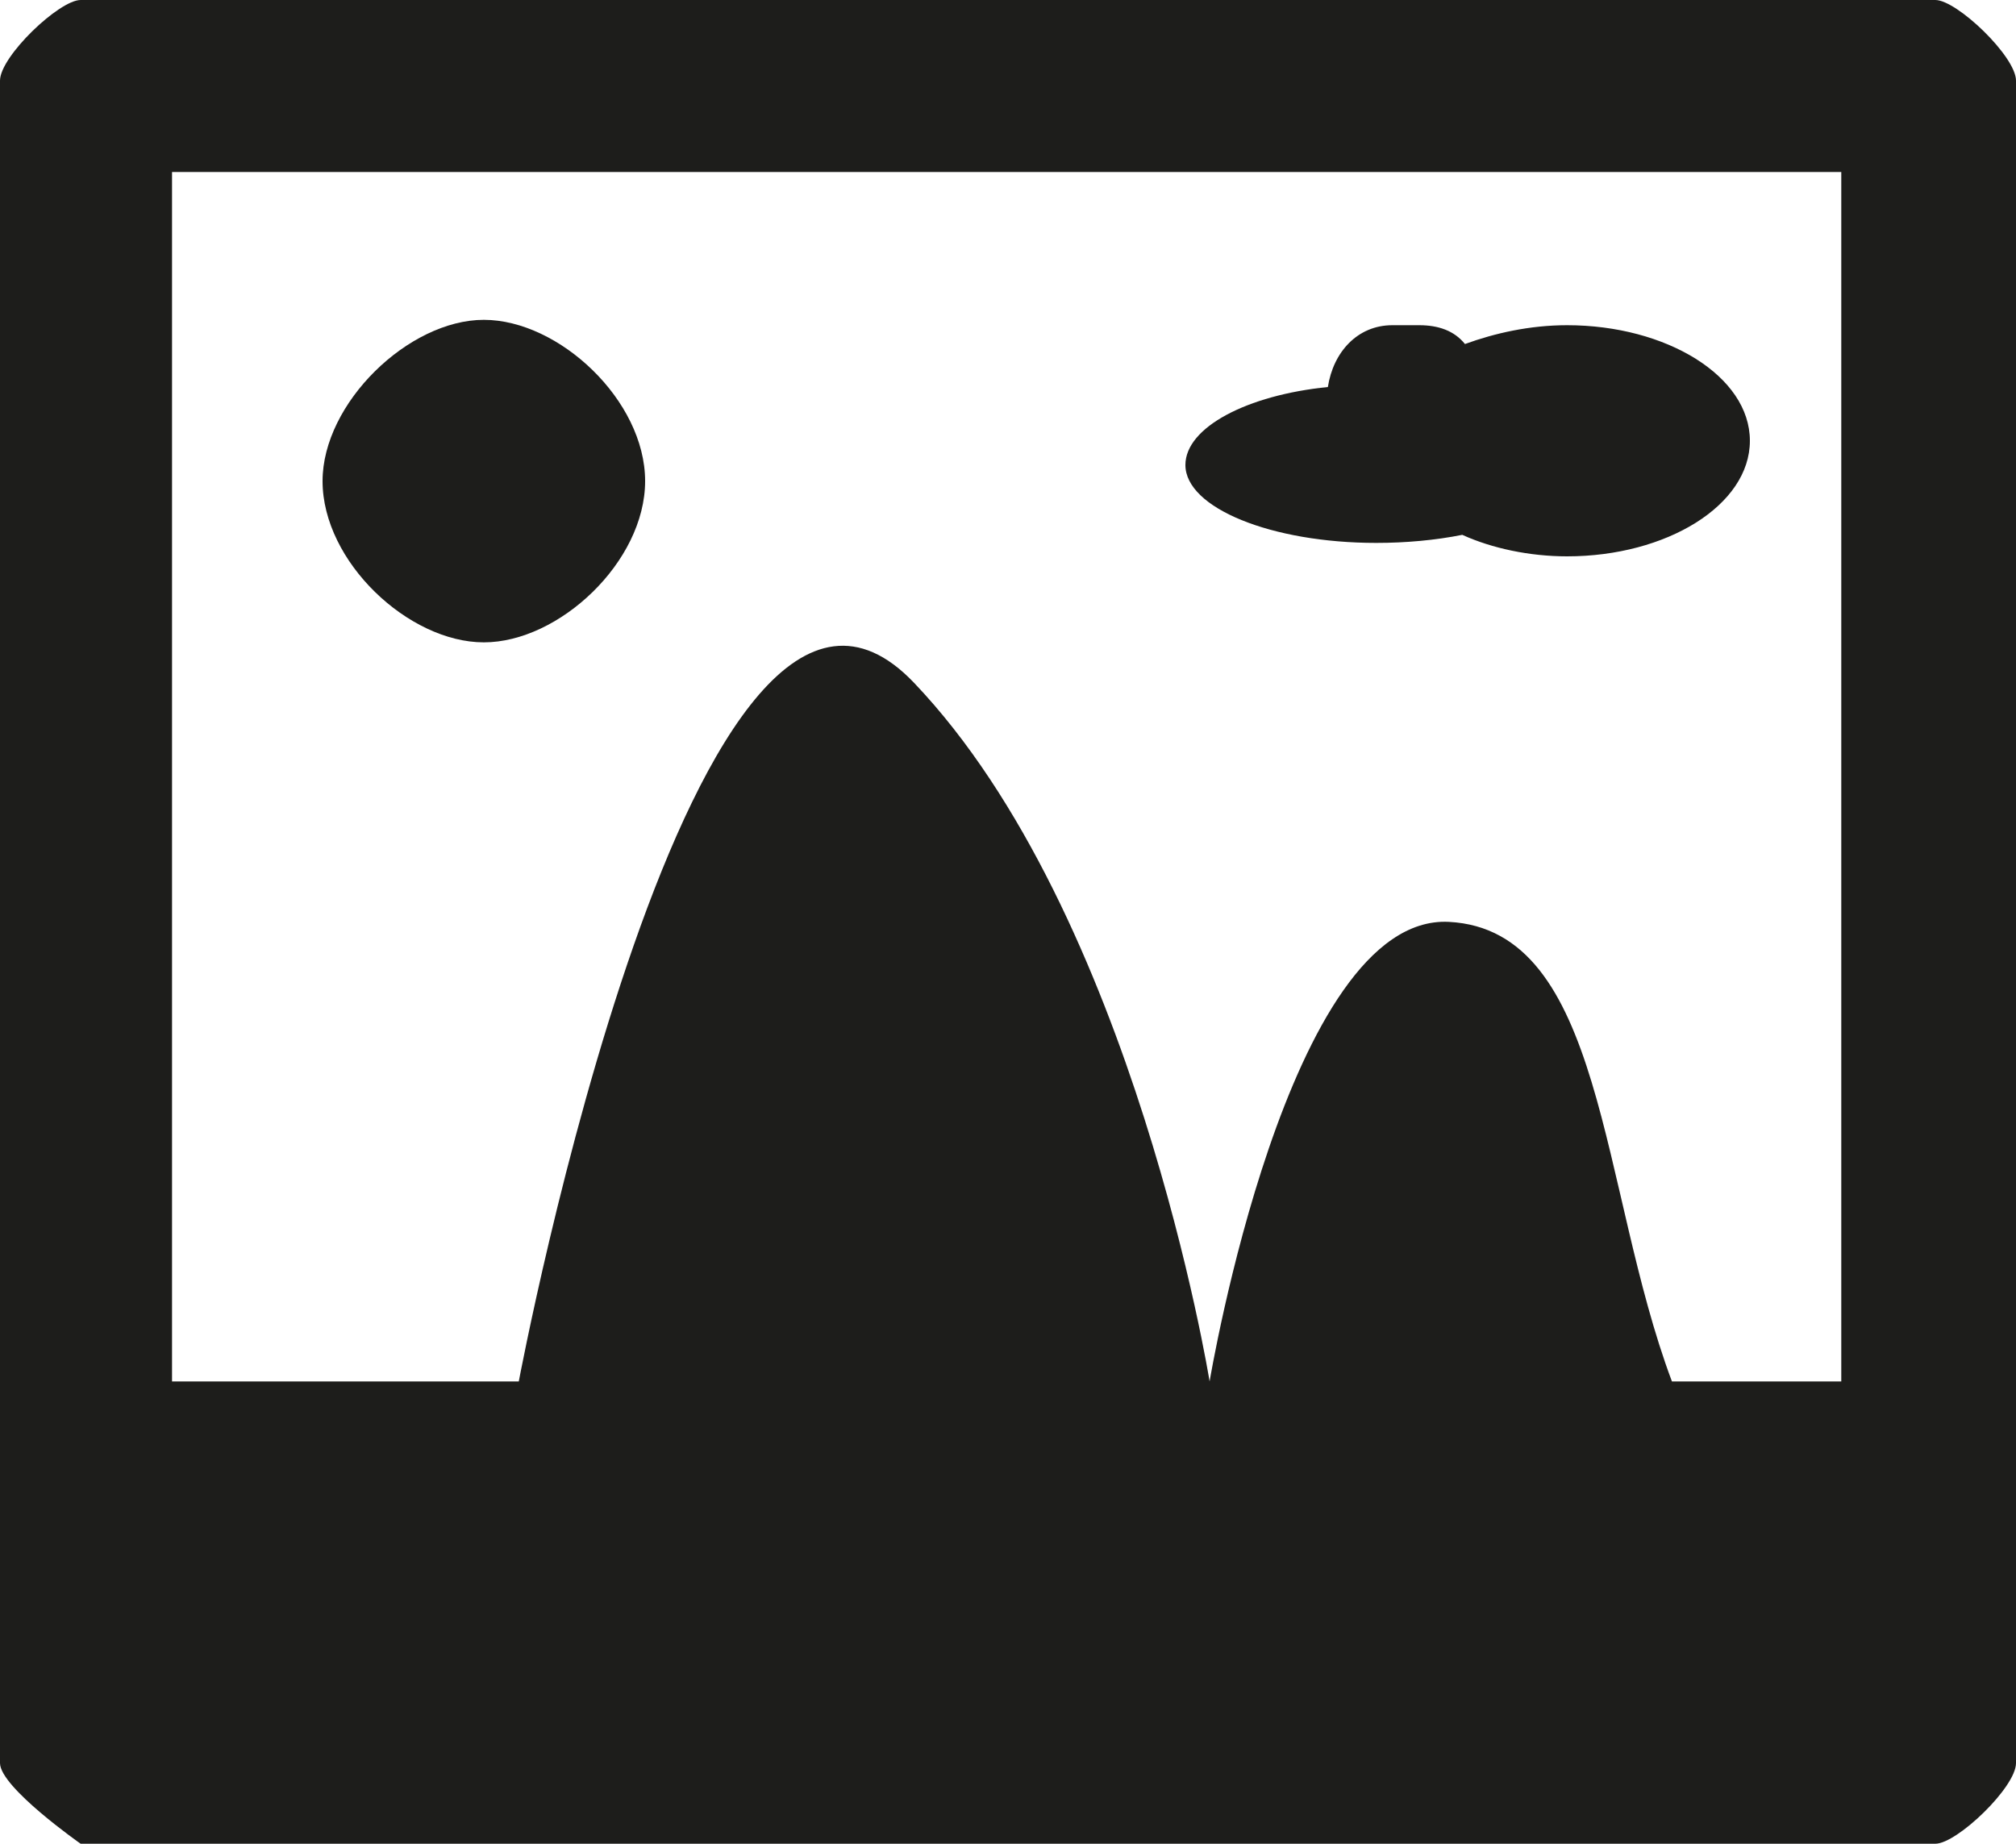
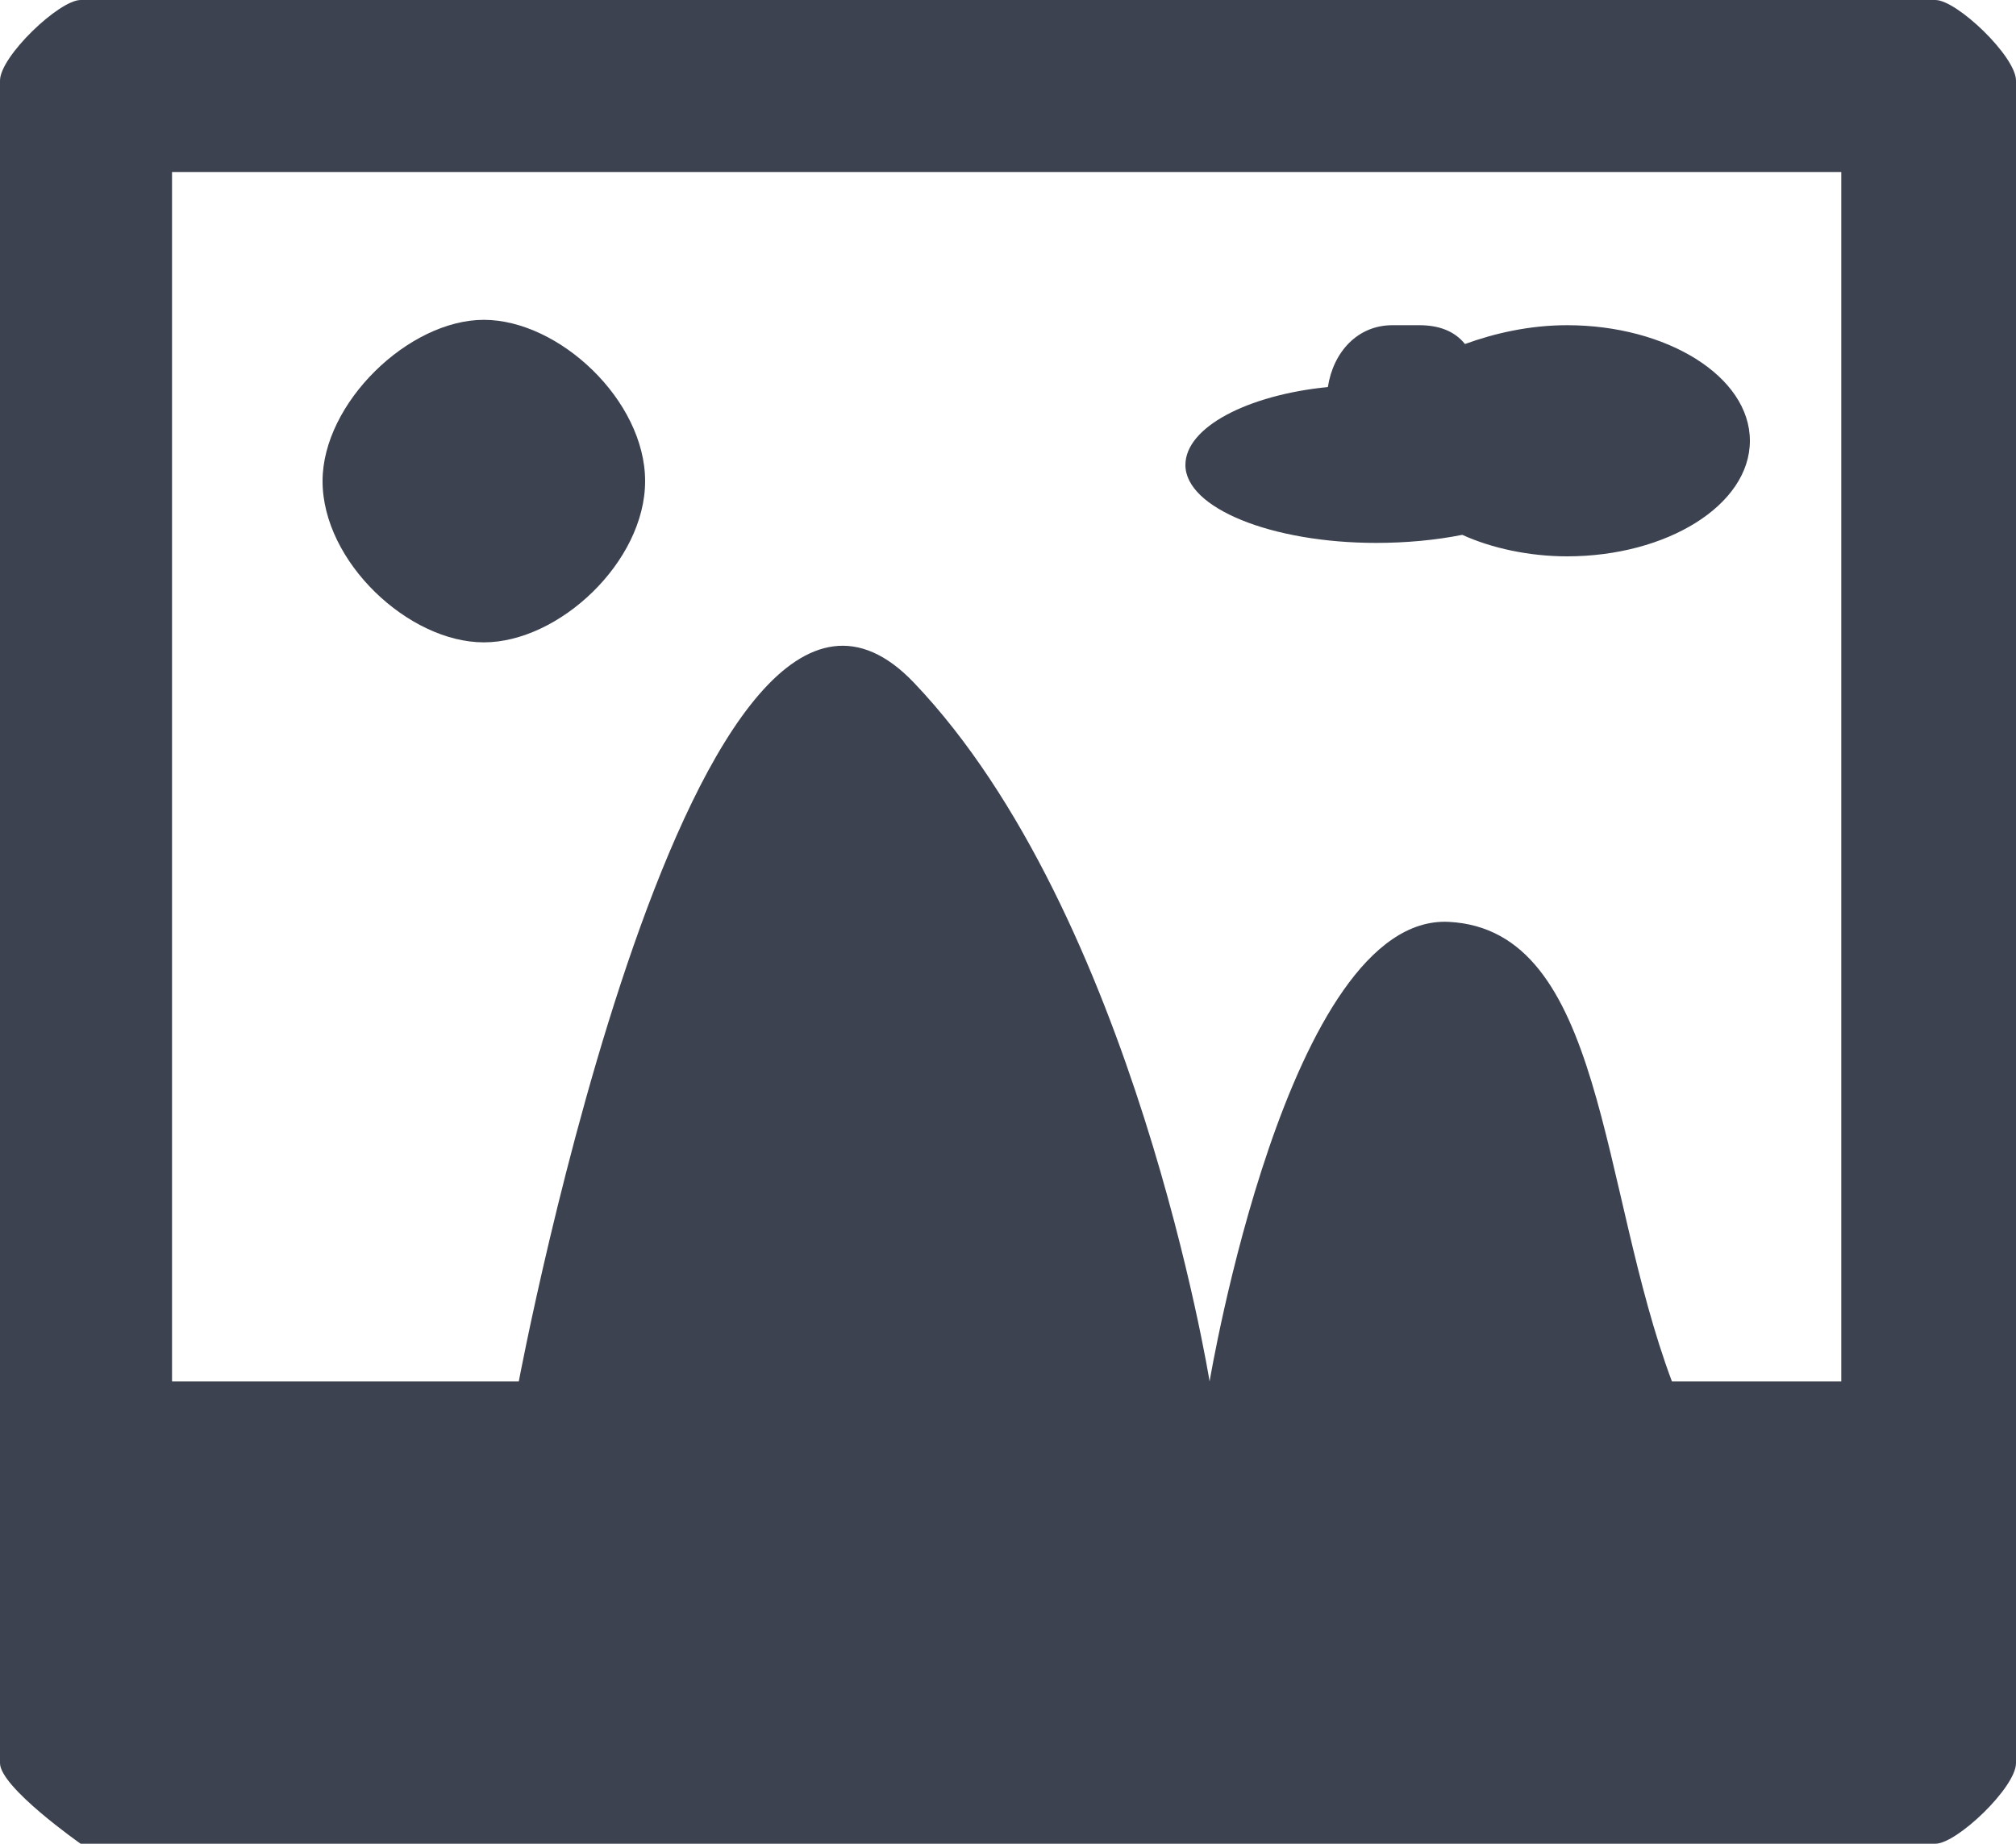
<svg xmlns="http://www.w3.org/2000/svg" version="1.0" id="Ebene_1" x="0px" y="0px" viewBox="0 0 75 68.6" enable-background="new 0 0 75 68.6" xml:space="preserve">
-   <path fill="#1D1D1B" d="M72,0H3C2.2,0,0,2.1,0,3v62.6c0,0.9,3,3,3,3h69c0.8,0,3-2.1,3-3V3C75,2.1,72.8,0,72,0L72,0z M68.6,51.4h-6.4  c-2.7-7.2-2.5-16.8-8.3-17.1C47.9,34,45,51.4,45,51.4s-2.8-17.4-11-26c-8.2-8.6-14.7,26-14.7,26H6.4v-45h62.1V51.4z M68.6,51.4" />
-   <path fill="#1D1D1B" d="M24,17.9c0,3-3.2,6-6,6c-2.8,0-6-3-6-6c0-2.9,3.2-6,6-6C20.8,11.9,24,14.9,24,17.9L24,17.9z" />
-   <path fill="#1D1D1B" d="M51.2,20.2c1.1,0,2.2-0.1,3.2-0.3c1.1,0.5,2.5,0.8,3.9,0.8c3.7,0,6.8-1.9,6.8-4.3c0-2.4-3.1-4.3-6.8-4.3  c-1.4,0-2.7,0.3-3.8,0.7c-0.4-0.5-1-0.7-1.7-0.7h-1c-1.3,0-2.2,1-2.4,2.3c-3,0.3-5.3,1.5-5.3,2.9C44.1,18.9,47.3,20.2,51.2,20.2  L51.2,20.2z M51.2,20.2" />
+   <path fill="#3C4250" d="M72,0H3C2.2,0,0,2.1,0,3v62.6c0,0.9,3,3,3,3h69c0.8,0,3-2.1,3-3V3C75,2.1,72.8,0,72,0L72,0z M68.6,51.4h-6.4  c-2.7-7.2-2.5-16.8-8.3-17.1C47.9,34,45,51.4,45,51.4s-2.8-17.4-11-26c-8.2-8.6-14.7,26-14.7,26H6.4v-45h62.1V51.4z M68.6,51.4" />
+   <path fill="#3C4250" d="M24,17.9c0,3-3.2,6-6,6c-2.8,0-6-3-6-6c0-2.9,3.2-6,6-6C20.8,11.9,24,14.9,24,17.9L24,17.9z" />
+   <path fill="#3C4250" d="M51.2,20.2c1.1,0,2.2-0.1,3.2-0.3c1.1,0.5,2.5,0.8,3.9,0.8c3.7,0,6.8-1.9,6.8-4.3c0-2.4-3.1-4.3-6.8-4.3  c-1.4,0-2.7,0.3-3.8,0.7c-0.4-0.5-1-0.7-1.7-0.7h-1c-1.3,0-2.2,1-2.4,2.3c-3,0.3-5.3,1.5-5.3,2.9C44.1,18.9,47.3,20.2,51.2,20.2  L51.2,20.2z M51.2,20.2" />
</svg>
